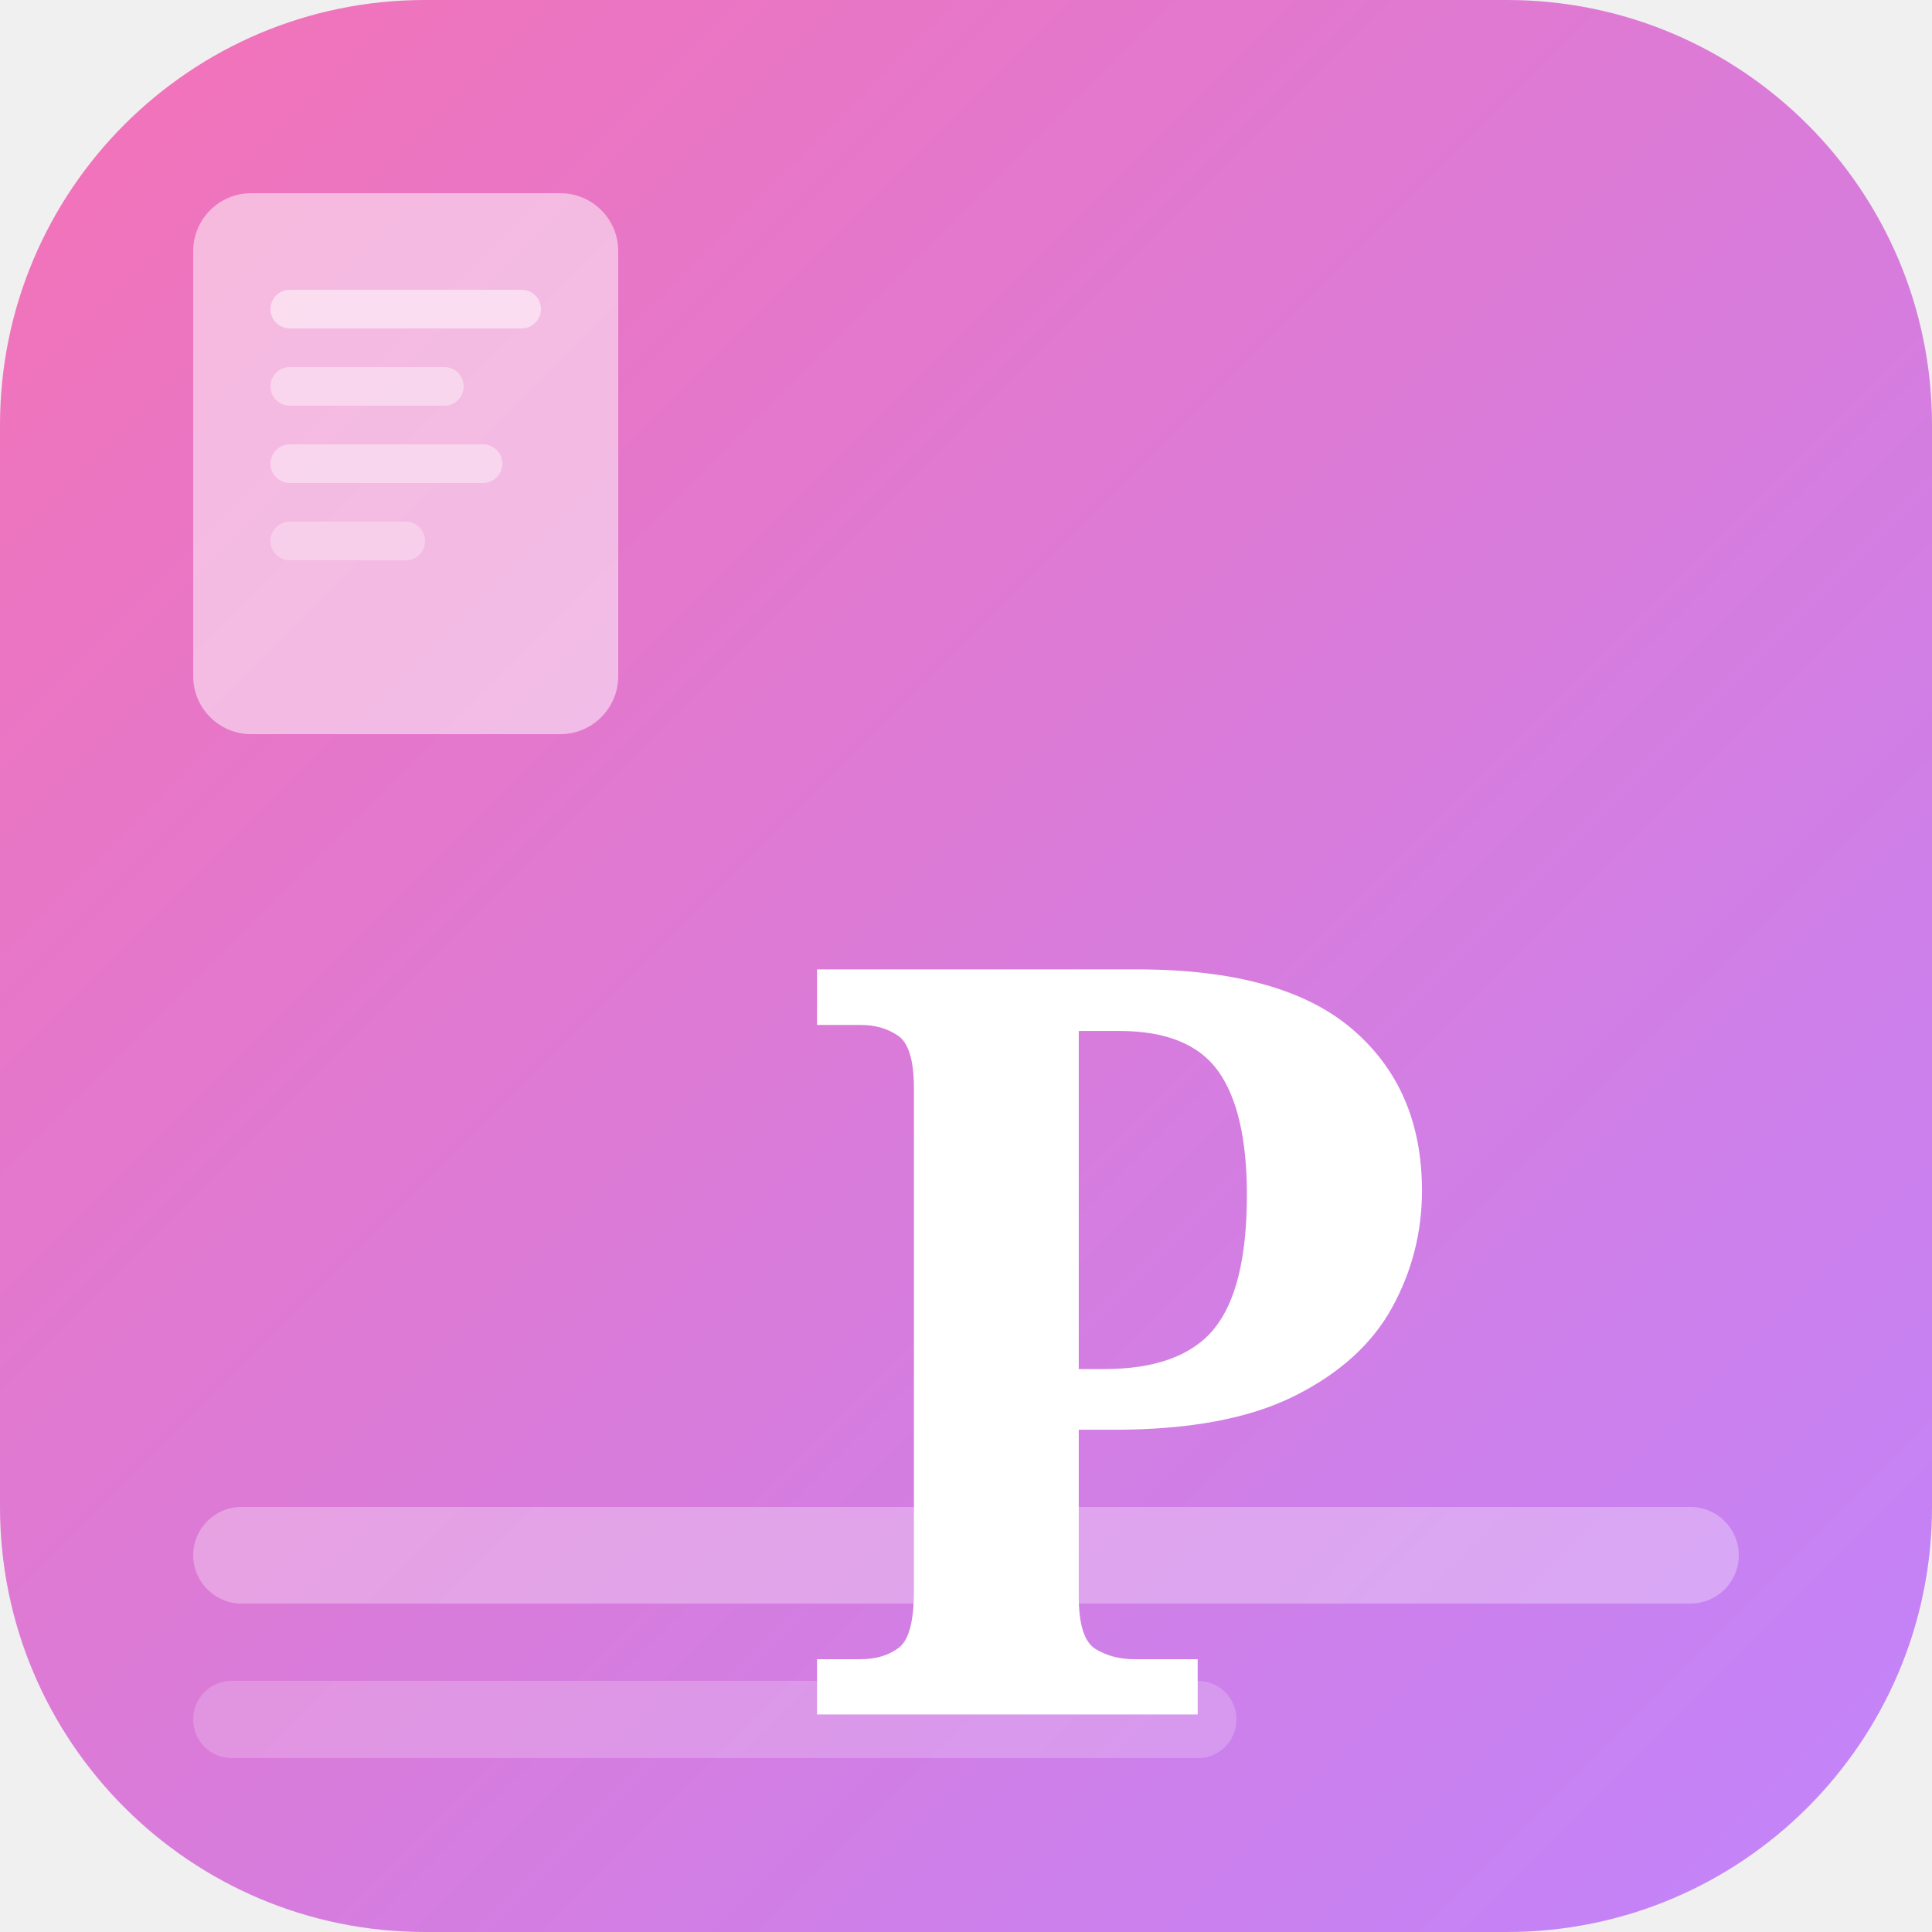
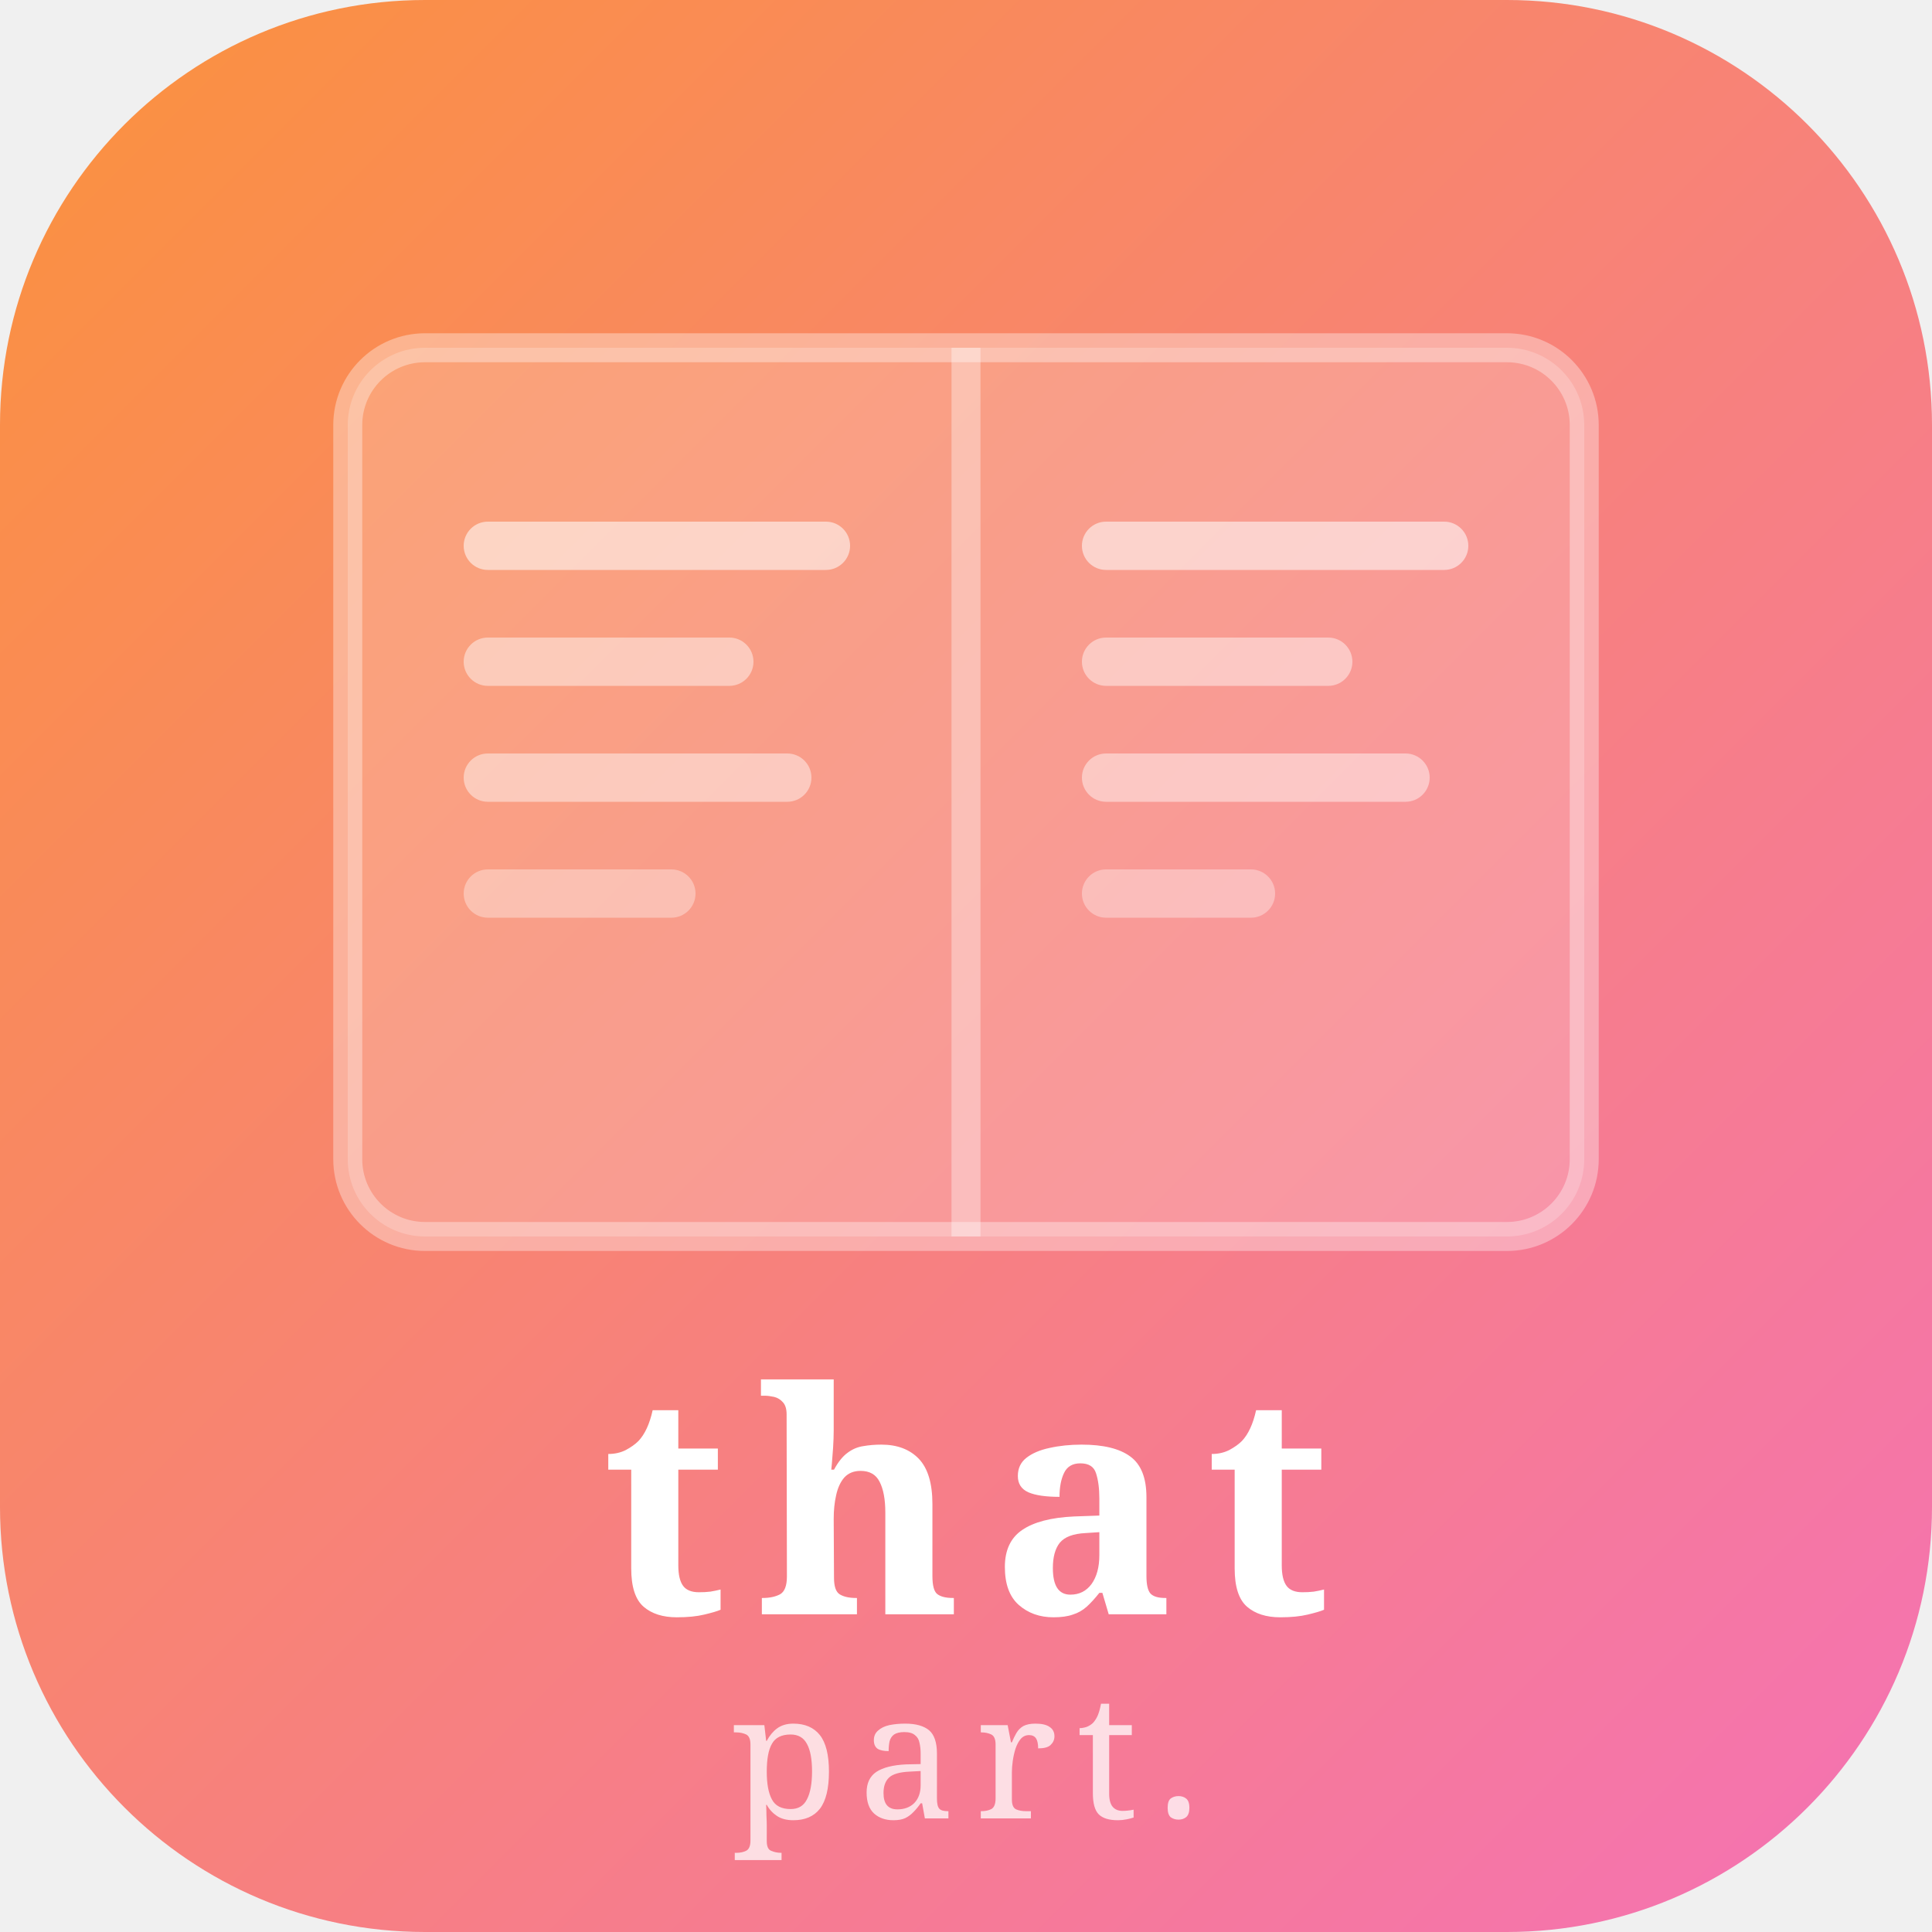
<svg xmlns="http://www.w3.org/2000/svg" viewBox="0 0 100 100">
  <defs>
    <linearGradient id="g" x1="0%" y1="0%" x2="100%" y2="100%">
-       <stop offset="0%" stop-color="#f472b6" />
-       <stop offset="100%" stop-color="#c084fc" />
+       <stop offset="0%" stop-color="#fb923c" />
+       <stop offset="100%" stop-color="#f472b6" />
    </linearGradient>
  </defs>
  <rect width="100" height="100" rx="22" fill="url(#g)" />
-   <rect x="10" y="10" width="22" height="28" rx="3" fill="white" opacity="0.5" />
-   <rect x="14" y="15" width="14" height="2" rx="1" fill="white" opacity="0.5" />
-   <rect x="14" y="19" width="10" height="2" rx="1" fill="white" opacity="0.4" />
-   <rect x="14" y="23" width="12" height="2" rx="1" fill="white" opacity="0.4" />
-   <rect x="14" y="27" width="8" height="2" rx="1" fill="white" opacity="0.3" />
-   <text x="58" y="70" font-family="Georgia,serif" font-size="54" font-weight="700" fill="white" text-anchor="middle" dominant-baseline="middle">P</text>
-   <rect x="10" y="78" width="80" height="5" rx="2.5" fill="white" opacity="0.3" />
-   <rect x="10" y="87" width="54" height="4" rx="2" fill="white" opacity="0.2" />
+   <rect x="18" y="18" width="64" height="46" rx="4" fill="white" opacity="0.2" />
+   <rect x="18" y="18" width="64" height="46" rx="4" fill="none" stroke="white" stroke-width="1.5" opacity="0.35" />
+   <line x1="50" y1="18" x2="50" y2="64" stroke="white" stroke-width="1.5" opacity="0.35" />
+   <rect x="24" y="27" width="20" height="2.5" rx="1.25" fill="white" opacity="0.55" />
+   <rect x="24" y="33" width="15" height="2.5" rx="1.25" fill="white" opacity="0.45" />
+   <rect x="24" y="39" width="18" height="2.5" rx="1.25" fill="white" opacity="0.45" />
+   <rect x="24" y="45" width="12" height="2.5" rx="1.25" fill="white" opacity="0.35" />
+   <rect x="56" y="27" width="20" height="2.5" rx="1.25" fill="white" opacity="0.55" />
+   <rect x="56" y="33" width="14" height="2.5" rx="1.25" fill="white" opacity="0.45" />
+   <rect x="56" y="39" width="18" height="2.5" rx="1.25" fill="white" opacity="0.45" />
+   <rect x="56" y="45" width="10" height="2.5" rx="1.25" fill="white" opacity="0.35" />
+   <text x="50" y="78" font-family="Georgia,serif" font-size="16" font-weight="700" fill="white" text-anchor="middle" dominant-baseline="middle" letter-spacing="1.5">that</text>
+   <text x="50" y="91" font-family="Georgia,serif" font-size="9" fill="white" text-anchor="middle" dominant-baseline="middle" opacity="0.75" letter-spacing="1">part.</text>
</svg>
